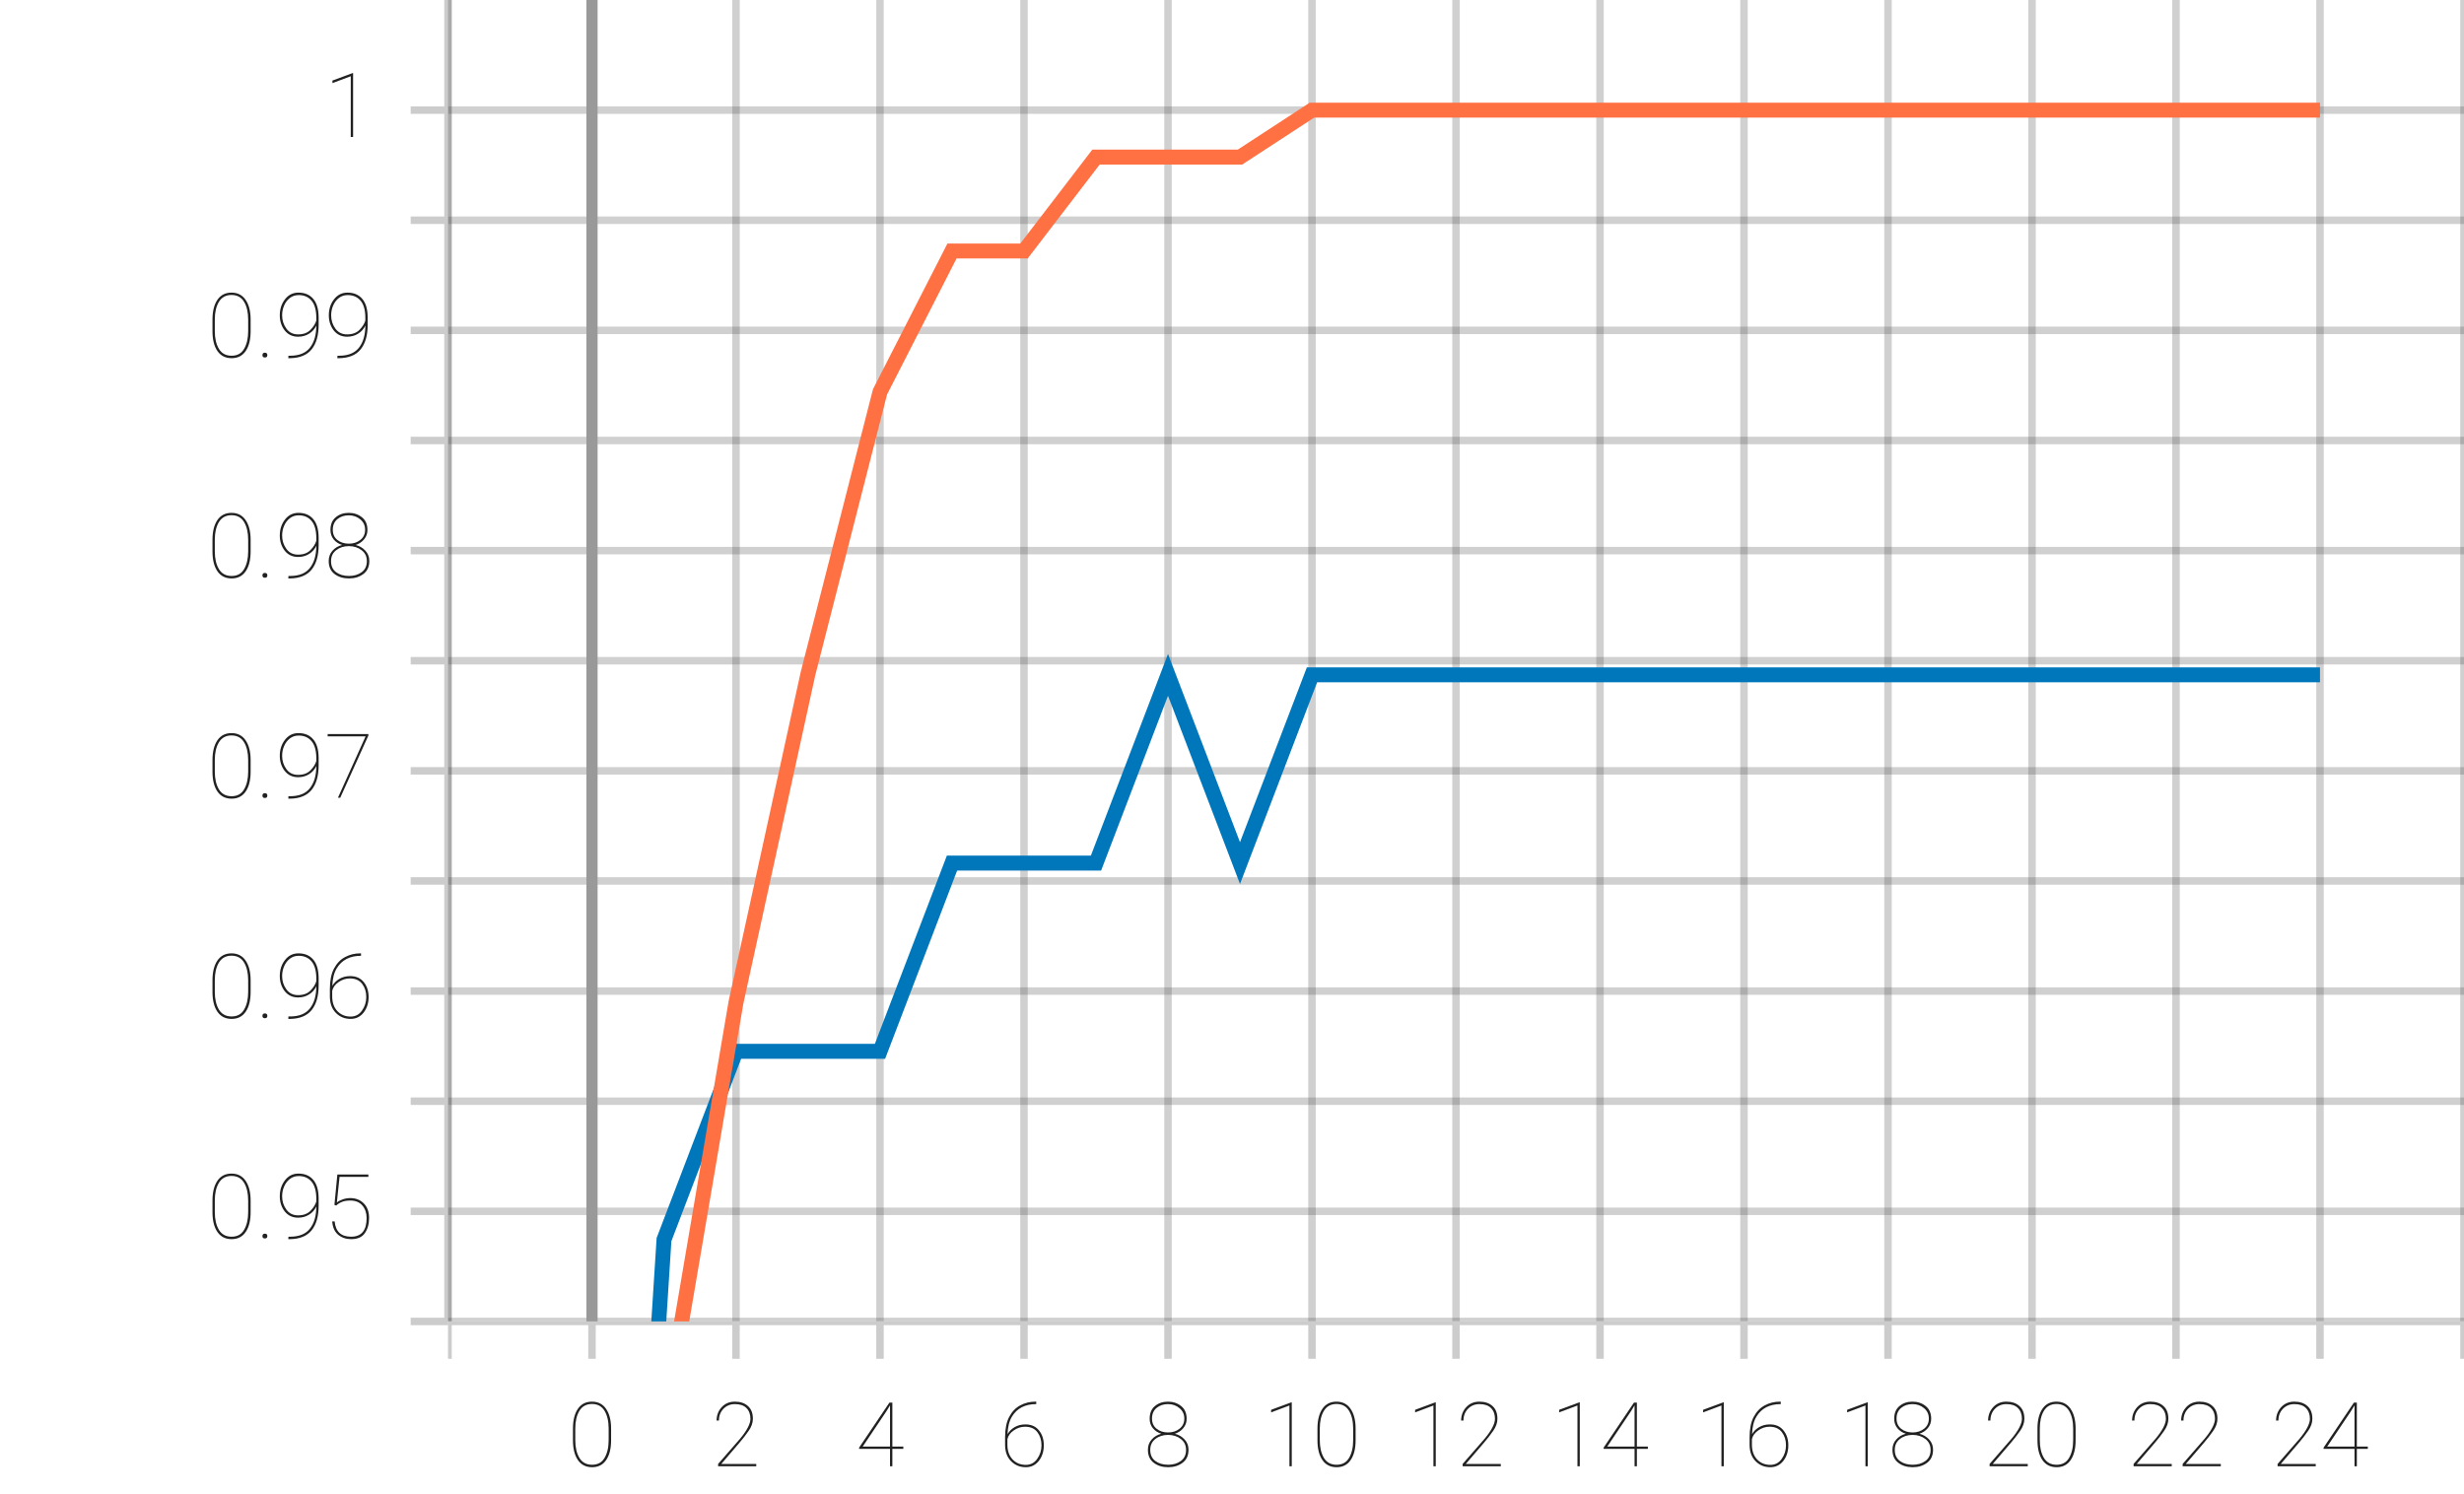
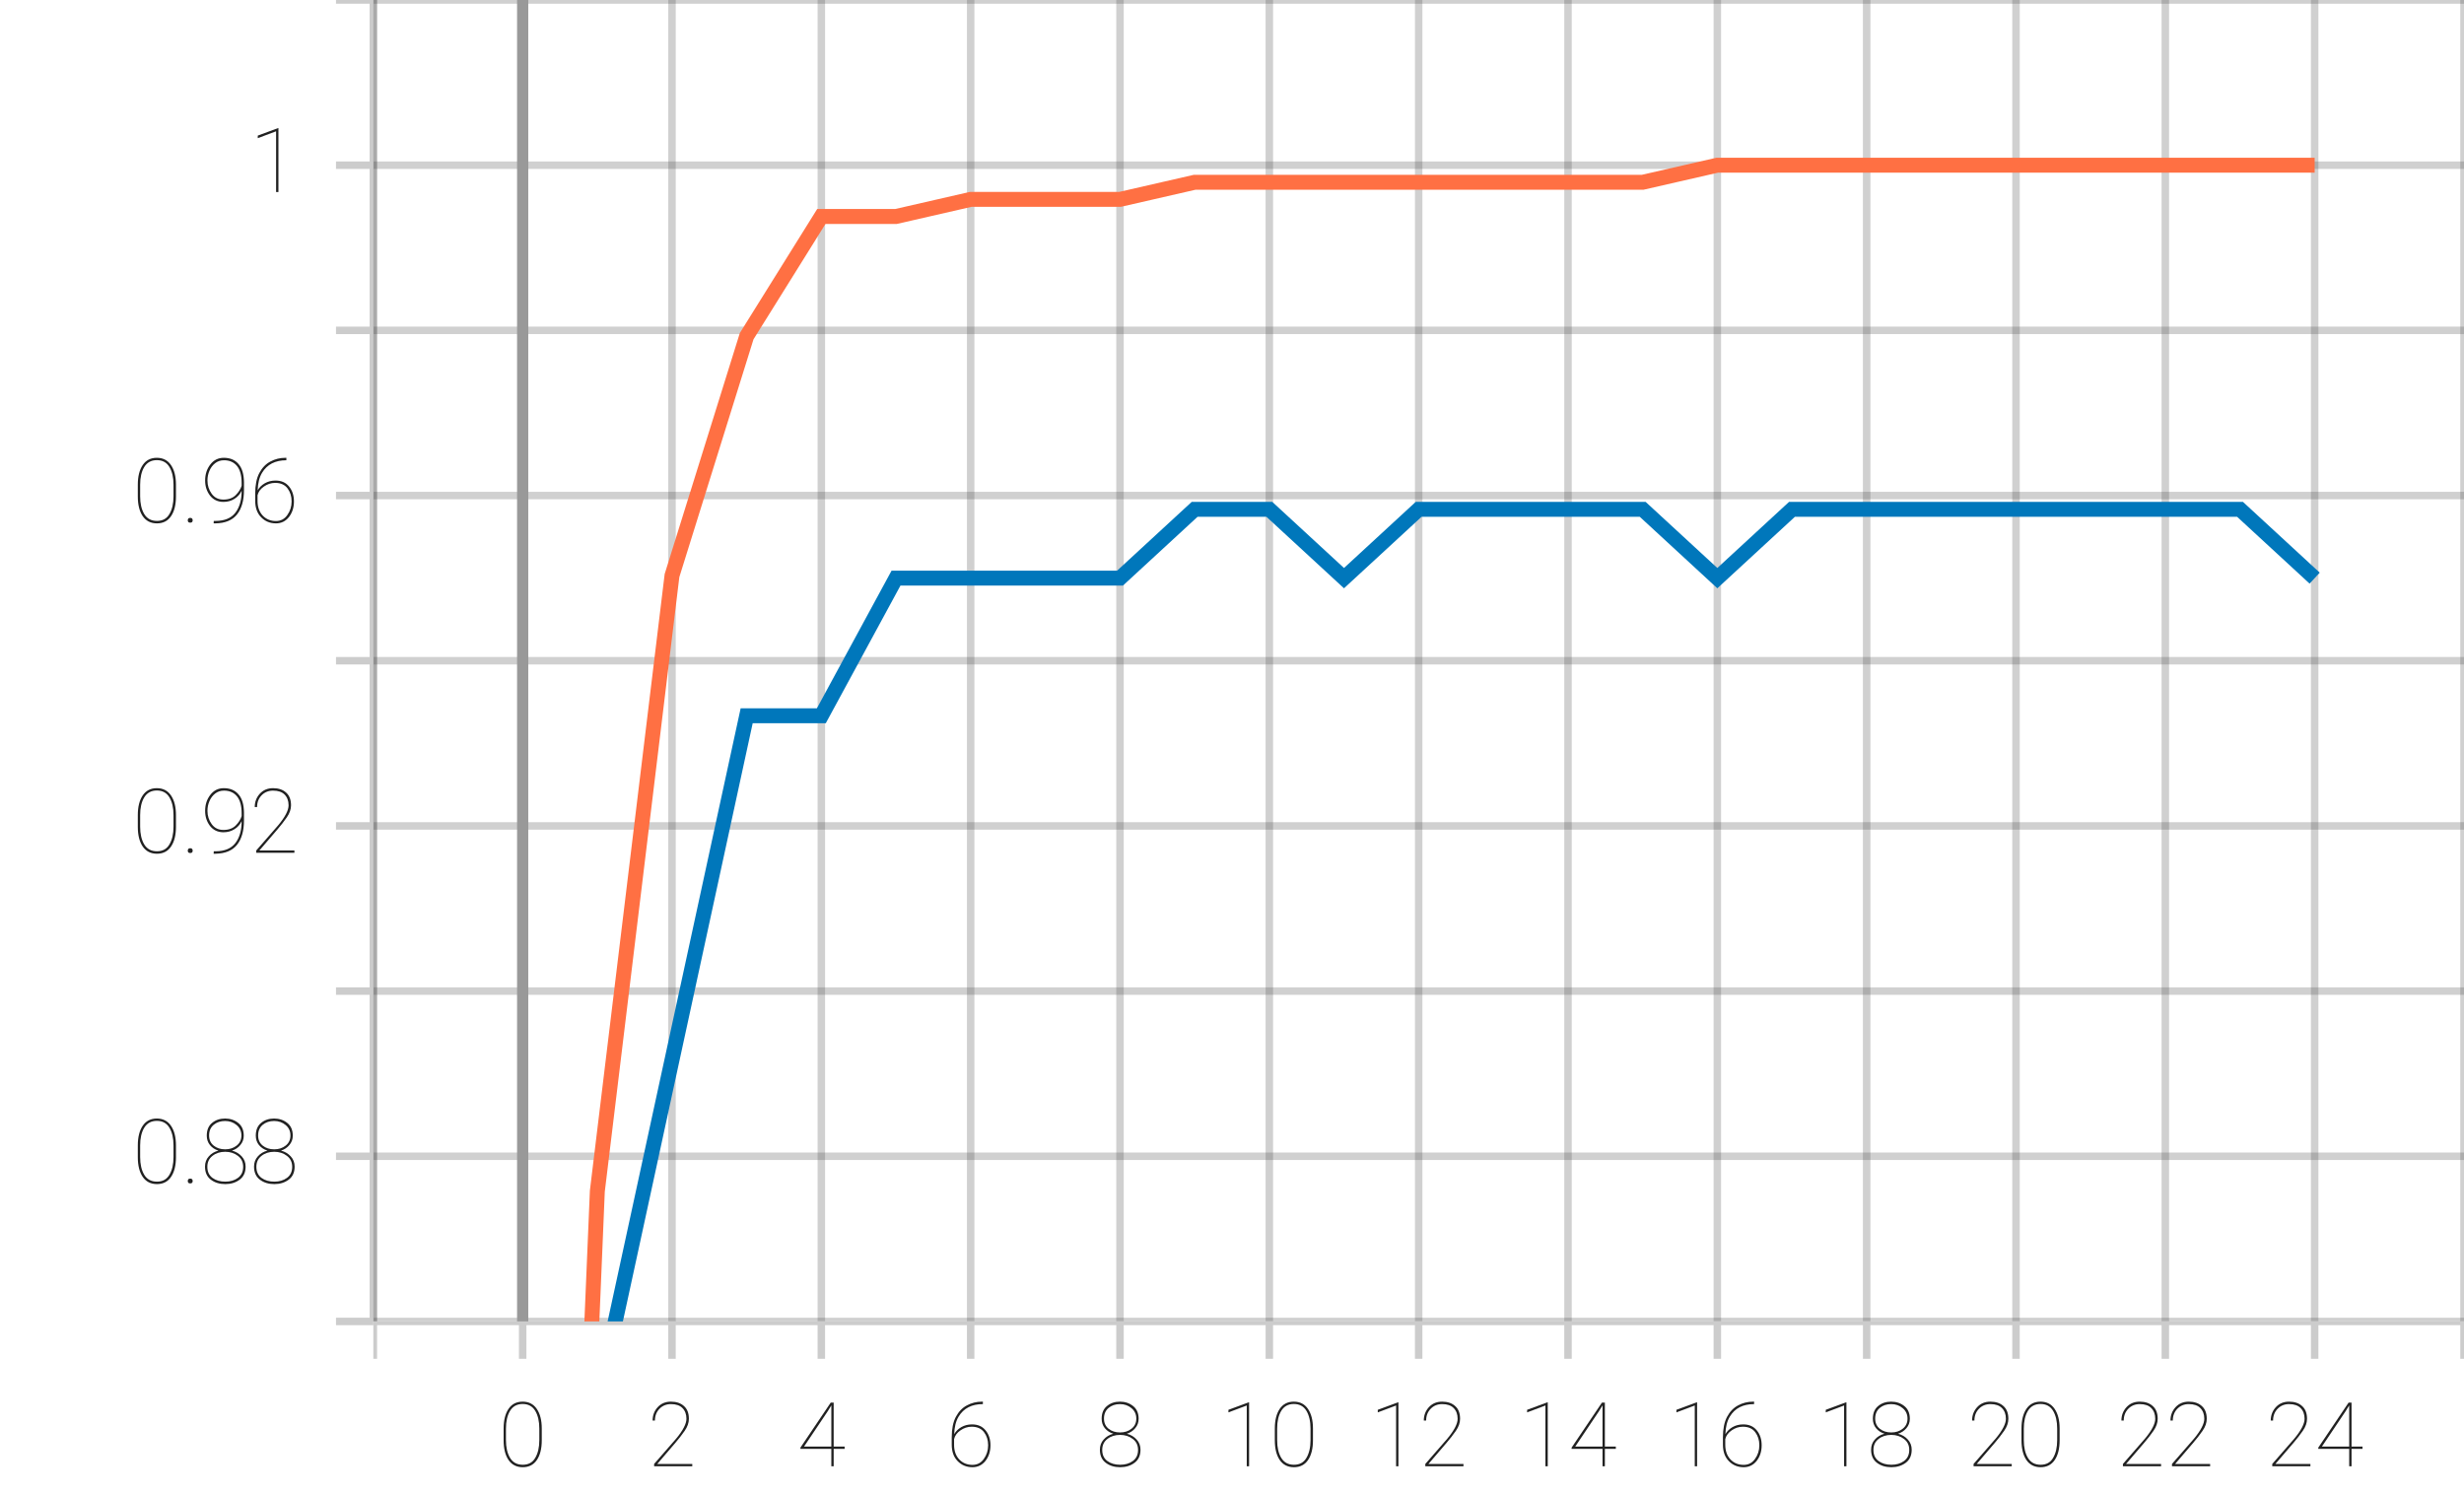
<svg xmlns="http://www.w3.org/2000/svg" viewBox="0 0 330 200">
  <g>
    <g>
      <g>
        <g>
          <g>
-             <line x1="60" y1="177" x2="55" y2="177" style="visibility: inherit;" fill="rgb(0, 0, 0)" stroke="rgb(204, 204, 204)" stroke-width="1px" />
-             <line x1="60" y1="162.25" x2="55" y2="162.25" style="visibility: inherit;" fill="rgb(0, 0, 0)" stroke="rgb(204, 204, 204)" stroke-width="1px" />
-             <line x1="60" y1="147.5" x2="55" y2="147.5" style="visibility: inherit;" fill="rgb(0, 0, 0)" stroke="rgb(204, 204, 204)" stroke-width="1px" />
-             <line x1="60" y1="132.75" x2="55" y2="132.75" style="visibility: inherit;" fill="rgb(0, 0, 0)" stroke="rgb(204, 204, 204)" stroke-width="1px" />
-             <line x1="60" y1="118" x2="55" y2="118" style="visibility: inherit;" fill="rgb(0, 0, 0)" stroke="rgb(204, 204, 204)" stroke-width="1px" />
-             <line x1="60" y1="103.25" x2="55" y2="103.25" style="visibility: inherit;" fill="rgb(0, 0, 0)" stroke="rgb(204, 204, 204)" stroke-width="1px" />
-             <line x1="60" y1="88.5" x2="55" y2="88.5" style="visibility: inherit;" fill="rgb(0, 0, 0)" stroke="rgb(204, 204, 204)" stroke-width="1px" />
-             <line x1="60" y1="73.75" x2="55" y2="73.75" style="visibility: inherit;" fill="rgb(0, 0, 0)" stroke="rgb(204, 204, 204)" stroke-width="1px" />
-             <line x1="60" y1="59" x2="55" y2="59" style="visibility: inherit;" fill="rgb(0, 0, 0)" stroke="rgb(204, 204, 204)" stroke-width="1px" />
-             <line x1="60" y1="44.25" x2="55" y2="44.25" style="visibility: inherit;" fill="rgb(0, 0, 0)" stroke="rgb(204, 204, 204)" stroke-width="1px" />
-             <line x1="60" y1="29.5" x2="55" y2="29.5" style="visibility: inherit;" fill="rgb(0, 0, 0)" stroke="rgb(204, 204, 204)" stroke-width="1px" />
-             <line x1="60" y1="14.75" x2="55" y2="14.75" style="visibility: inherit;" fill="rgb(0, 0, 0)" stroke="rgb(204, 204, 204)" stroke-width="1px" />
+             <line x1="50" y1="177" x2="45" y2="177" style="visibility: inherit;" fill="rgb(0, 0, 0)" stroke="rgb(204, 204, 204)" stroke-width="1px" />
+             <line x1="50" y1="154.875" x2="45" y2="154.875" style="visibility: inherit;" fill="rgb(0, 0, 0)" stroke="rgb(204, 204, 204)" stroke-width="1px" />
+             <line x1="50" y1="132.75" x2="45" y2="132.75" style="visibility: inherit;" fill="rgb(0, 0, 0)" stroke="rgb(204, 204, 204)" stroke-width="1px" />
+             <line x1="50" y1="110.625" x2="45" y2="110.625" style="visibility: inherit;" fill="rgb(0, 0, 0)" stroke="rgb(204, 204, 204)" stroke-width="1px" />
+             <line x1="50" y1="88.5" x2="45" y2="88.5" style="visibility: inherit;" fill="rgb(0, 0, 0)" stroke="rgb(204, 204, 204)" stroke-width="1px" />
+             <line x1="50" y1="66.375" x2="45" y2="66.375" style="visibility: inherit;" fill="rgb(0, 0, 0)" stroke="rgb(204, 204, 204)" stroke-width="1px" />
+             <line x1="50" y1="44.25" x2="45" y2="44.25" style="visibility: inherit;" fill="rgb(0, 0, 0)" stroke="rgb(204, 204, 204)" stroke-width="1px" />
+             <line x1="50" y1="22.125" x2="45" y2="22.125" style="visibility: inherit;" fill="rgb(0, 0, 0)" stroke="rgb(204, 204, 204)" stroke-width="1px" />
+             <line x1="50" y1="0" x2="45" y2="0" style="visibility: inherit;" fill="rgb(0, 0, 0)" stroke="rgb(204, 204, 204)" stroke-width="1px" />
          </g>
-           <g transform="translate(50, 0)">
-             <text x="0" y="177" dx="0em" dy="0.3em" style="text-anchor: end; visibility: hidden; font-family: Roboto, sans-serif; font-size: 12px; font-weight: 200;" fill="rgb(33, 33, 33)" stroke="none" stroke-width="1px">0.945</text>
-             <text x="0" y="162.25" dx="0em" dy="0.3em" style="text-anchor: end; visibility: inherit; font-family: Roboto, sans-serif; font-size: 12px; font-weight: 200;" fill="rgb(33, 33, 33)" stroke="none" stroke-width="1px">0.95</text>
-             <text x="0" y="147.5" dx="0em" dy="0.3em" style="text-anchor: end; visibility: hidden; font-family: Roboto, sans-serif; font-size: 12px; font-weight: 200;" fill="rgb(33, 33, 33)" stroke="none" stroke-width="1px">0.955</text>
-             <text x="0" y="132.75" dx="0em" dy="0.3em" style="text-anchor: end; visibility: inherit; font-family: Roboto, sans-serif; font-size: 12px; font-weight: 200;" fill="rgb(33, 33, 33)" stroke="none" stroke-width="1px">0.96</text>
-             <text x="0" y="118" dx="0em" dy="0.3em" style="text-anchor: end; visibility: hidden; font-family: Roboto, sans-serif; font-size: 12px; font-weight: 200;" fill="rgb(33, 33, 33)" stroke="none" stroke-width="1px">0.965</text>
-             <text x="0" y="103.25" dx="0em" dy="0.3em" style="text-anchor: end; visibility: inherit; font-family: Roboto, sans-serif; font-size: 12px; font-weight: 200;" fill="rgb(33, 33, 33)" stroke="none" stroke-width="1px">0.97</text>
-             <text x="0" y="88.5" dx="0em" dy="0.3em" style="text-anchor: end; visibility: hidden; font-family: Roboto, sans-serif; font-size: 12px; font-weight: 200;" fill="rgb(33, 33, 33)" stroke="none" stroke-width="1px">0.975</text>
-             <text x="0" y="73.75" dx="0em" dy="0.3em" style="text-anchor: end; visibility: inherit; font-family: Roboto, sans-serif; font-size: 12px; font-weight: 200;" fill="rgb(33, 33, 33)" stroke="none" stroke-width="1px">0.98</text>
-             <text x="0" y="59" dx="0em" dy="0.3em" style="text-anchor: end; visibility: hidden; font-family: Roboto, sans-serif; font-size: 12px; font-weight: 200;" fill="rgb(33, 33, 33)" stroke="none" stroke-width="1px">0.985</text>
-             <text x="0" y="44.25" dx="0em" dy="0.3em" style="text-anchor: end; visibility: inherit; font-family: Roboto, sans-serif; font-size: 12px; font-weight: 200;" fill="rgb(33, 33, 33)" stroke="none" stroke-width="1px">0.99</text>
-             <text x="0" y="29.5" dx="0em" dy="0.3em" style="text-anchor: end; visibility: hidden; font-family: Roboto, sans-serif; font-size: 12px; font-weight: 200;" fill="rgb(33, 33, 33)" stroke="none" stroke-width="1px">0.995</text>
-             <text x="0" y="14.75" dx="0em" dy="0.3em" style="text-anchor: end; visibility: inherit; font-family: Roboto, sans-serif; font-size: 12px; font-weight: 200;" fill="rgb(33, 33, 33)" stroke="none" stroke-width="1px">1</text>
+           <g transform="translate(40, 0)">
+             <text x="0" y="177" dx="0em" dy="0.3em" style="text-anchor: end; visibility: hidden; font-family: Roboto, sans-serif; font-size: 12px; font-weight: 200;" fill="rgb(33, 33, 33)" stroke="none" stroke-width="1px">0.86</text>
+             <text x="0" y="154.875" dx="0em" dy="0.3em" style="text-anchor: end; visibility: inherit; font-family: Roboto, sans-serif; font-size: 12px; font-weight: 200;" fill="rgb(33, 33, 33)" stroke="none" stroke-width="1px">0.88</text>
+             <text x="0" y="132.75" dx="0em" dy="0.3em" style="text-anchor: end; visibility: hidden; font-family: Roboto, sans-serif; font-size: 12px; font-weight: 200;" fill="rgb(33, 33, 33)" stroke="none" stroke-width="1px">0.9</text>
+             <text x="0" y="110.625" dx="0em" dy="0.3em" style="text-anchor: end; visibility: inherit; font-family: Roboto, sans-serif; font-size: 12px; font-weight: 200;" fill="rgb(33, 33, 33)" stroke="none" stroke-width="1px">0.92</text>
+             <text x="0" y="88.5" dx="0em" dy="0.3em" style="text-anchor: end; visibility: hidden; font-family: Roboto, sans-serif; font-size: 12px; font-weight: 200;" fill="rgb(33, 33, 33)" stroke="none" stroke-width="1px">0.94</text>
+             <text x="0" y="66.375" dx="0em" dy="0.3em" style="text-anchor: end; visibility: inherit; font-family: Roboto, sans-serif; font-size: 12px; font-weight: 200;" fill="rgb(33, 33, 33)" stroke="none" stroke-width="1px">0.96</text>
+             <text x="0" y="44.25" dx="0em" dy="0.3em" style="text-anchor: end; visibility: hidden; font-family: Roboto, sans-serif; font-size: 12px; font-weight: 200;" fill="rgb(33, 33, 33)" stroke="none" stroke-width="1px">0.98</text>
+             <text x="0" y="22.125" dx="0em" dy="0.3em" style="text-anchor: end; visibility: inherit; font-family: Roboto, sans-serif; font-size: 12px; font-weight: 200;" fill="rgb(33, 33, 33)" stroke="none" stroke-width="1px">1</text>
+             <text x="0" y="0" dx="0em" dy="0.3em" style="text-anchor: end; visibility: hidden; font-family: Roboto, sans-serif; font-size: 12px; font-weight: 200;" fill="rgb(33, 33, 33)" stroke="none" stroke-width="1px">1.02</text>
          </g>
-           <line x1="60" y1="0" x2="60" y2="177" fill="rgb(0, 0, 0)" stroke="rgb(204, 204, 204)" stroke-width="1px" />
+           <line x1="50" y1="0" x2="50" y2="177" fill="rgb(0, 0, 0)" stroke="rgb(204, 204, 204)" stroke-width="1px" />
        </g>
      </g>
-       <g transform="translate(60, 0)" clip-path="url(#clip_0)">
+       <g transform="translate(50, 0)" clip-path="url(#clip_0)">
        <clipPath id="clip_0">
-           <rect width="270" height="177" />
+           <rect width="280" height="177" />
        </clipPath>
        <g>
          <g>
            <g>
              <line x1="0" y1="0" x2="0" y2="177" fill="rgb(0, 0, 0)" stroke="rgb(66, 66, 66)" stroke-width="1px" opacity="0.25" />
-               <line x1="19.286" y1="0" x2="19.286" y2="177" fill="rgb(0, 0, 0)" stroke="rgb(66, 66, 66)" stroke-width="1px" opacity="0.25" />
-               <line x1="38.571" y1="0" x2="38.571" y2="177" fill="rgb(0, 0, 0)" stroke="rgb(66, 66, 66)" stroke-width="1px" opacity="0.25" />
-               <line x1="57.857" y1="0" x2="57.857" y2="177" fill="rgb(0, 0, 0)" stroke="rgb(66, 66, 66)" stroke-width="1px" opacity="0.25" />
-               <line x1="77.143" y1="0" x2="77.143" y2="177" fill="rgb(0, 0, 0)" stroke="rgb(66, 66, 66)" stroke-width="1px" opacity="0.25" />
-               <line x1="96.429" y1="0" x2="96.429" y2="177" fill="rgb(0, 0, 0)" stroke="rgb(66, 66, 66)" stroke-width="1px" opacity="0.25" />
-               <line x1="115.714" y1="0" x2="115.714" y2="177" fill="rgb(0, 0, 0)" stroke="rgb(66, 66, 66)" stroke-width="1px" opacity="0.25" />
-               <line x1="135" y1="0" x2="135" y2="177" fill="rgb(0, 0, 0)" stroke="rgb(66, 66, 66)" stroke-width="1px" opacity="0.25" />
-               <line x1="154.286" y1="0" x2="154.286" y2="177" fill="rgb(0, 0, 0)" stroke="rgb(66, 66, 66)" stroke-width="1px" opacity="0.25" />
-               <line x1="173.571" y1="0" x2="173.571" y2="177" fill="rgb(0, 0, 0)" stroke="rgb(66, 66, 66)" stroke-width="1px" opacity="0.25" />
-               <line x1="192.857" y1="0" x2="192.857" y2="177" fill="rgb(0, 0, 0)" stroke="rgb(66, 66, 66)" stroke-width="1px" opacity="0.25" />
-               <line x1="212.143" y1="0" x2="212.143" y2="177" fill="rgb(0, 0, 0)" stroke="rgb(66, 66, 66)" stroke-width="1px" opacity="0.25" />
-               <line x1="231.429" y1="0" x2="231.429" y2="177" fill="rgb(0, 0, 0)" stroke="rgb(66, 66, 66)" stroke-width="1px" opacity="0.25" />
-               <line x1="250.714" y1="0" x2="250.714" y2="177" fill="rgb(0, 0, 0)" stroke="rgb(66, 66, 66)" stroke-width="1px" opacity="0.25" />
-               <line x1="270" y1="0" x2="270" y2="177" fill="rgb(0, 0, 0)" stroke="rgb(66, 66, 66)" stroke-width="1px" opacity="0.25" />
+               <line x1="20" y1="0" x2="20" y2="177" fill="rgb(0, 0, 0)" stroke="rgb(66, 66, 66)" stroke-width="1px" opacity="0.25" />
+               <line x1="40" y1="0" x2="40" y2="177" fill="rgb(0, 0, 0)" stroke="rgb(66, 66, 66)" stroke-width="1px" opacity="0.25" />
+               <line x1="60" y1="0" x2="60" y2="177" fill="rgb(0, 0, 0)" stroke="rgb(66, 66, 66)" stroke-width="1px" opacity="0.25" />
+               <line x1="80" y1="0" x2="80" y2="177" fill="rgb(0, 0, 0)" stroke="rgb(66, 66, 66)" stroke-width="1px" opacity="0.25" />
+               <line x1="100" y1="0" x2="100" y2="177" fill="rgb(0, 0, 0)" stroke="rgb(66, 66, 66)" stroke-width="1px" opacity="0.25" />
+               <line x1="120" y1="0" x2="120" y2="177" fill="rgb(0, 0, 0)" stroke="rgb(66, 66, 66)" stroke-width="1px" opacity="0.25" />
+               <line x1="140" y1="0" x2="140" y2="177" fill="rgb(0, 0, 0)" stroke="rgb(66, 66, 66)" stroke-width="1px" opacity="0.25" />
+               <line x1="160" y1="0" x2="160" y2="177" fill="rgb(0, 0, 0)" stroke="rgb(66, 66, 66)" stroke-width="1px" opacity="0.25" />
+               <line x1="180" y1="0" x2="180" y2="177" fill="rgb(0, 0, 0)" stroke="rgb(66, 66, 66)" stroke-width="1px" opacity="0.25" />
+               <line x1="200" y1="0" x2="200" y2="177" fill="rgb(0, 0, 0)" stroke="rgb(66, 66, 66)" stroke-width="1px" opacity="0.25" />
+               <line x1="220" y1="0" x2="220" y2="177" fill="rgb(0, 0, 0)" stroke="rgb(66, 66, 66)" stroke-width="1px" opacity="0.25" />
+               <line x1="240" y1="0" x2="240" y2="177" fill="rgb(0, 0, 0)" stroke="rgb(66, 66, 66)" stroke-width="1px" opacity="0.25" />
+               <line x1="260" y1="0" x2="260" y2="177" fill="rgb(0, 0, 0)" stroke="rgb(66, 66, 66)" stroke-width="1px" opacity="0.25" />
+               <line x1="280" y1="0" x2="280" y2="177" fill="rgb(0, 0, 0)" stroke="rgb(66, 66, 66)" stroke-width="1px" opacity="0.25" />
            </g>
            <g>
-               <line x1="0" y1="177" x2="270" y2="177" fill="rgb(0, 0, 0)" stroke="rgb(66, 66, 66)" stroke-width="1px" opacity="0.25" />
-               <line x1="0" y1="162.25" x2="270" y2="162.25" fill="rgb(0, 0, 0)" stroke="rgb(66, 66, 66)" stroke-width="1px" opacity="0.25" />
-               <line x1="0" y1="147.5" x2="270" y2="147.5" fill="rgb(0, 0, 0)" stroke="rgb(66, 66, 66)" stroke-width="1px" opacity="0.25" />
-               <line x1="0" y1="132.75" x2="270" y2="132.75" fill="rgb(0, 0, 0)" stroke="rgb(66, 66, 66)" stroke-width="1px" opacity="0.25" />
-               <line x1="0" y1="118" x2="270" y2="118" fill="rgb(0, 0, 0)" stroke="rgb(66, 66, 66)" stroke-width="1px" opacity="0.25" />
-               <line x1="0" y1="103.25" x2="270" y2="103.25" fill="rgb(0, 0, 0)" stroke="rgb(66, 66, 66)" stroke-width="1px" opacity="0.25" />
-               <line x1="0" y1="88.5" x2="270" y2="88.5" fill="rgb(0, 0, 0)" stroke="rgb(66, 66, 66)" stroke-width="1px" opacity="0.25" />
-               <line x1="0" y1="73.75" x2="270" y2="73.75" fill="rgb(0, 0, 0)" stroke="rgb(66, 66, 66)" stroke-width="1px" opacity="0.25" />
-               <line x1="0" y1="59" x2="270" y2="59" fill="rgb(0, 0, 0)" stroke="rgb(66, 66, 66)" stroke-width="1px" opacity="0.25" />
-               <line x1="0" y1="44.25" x2="270" y2="44.25" fill="rgb(0, 0, 0)" stroke="rgb(66, 66, 66)" stroke-width="1px" opacity="0.25" />
-               <line x1="0" y1="29.5" x2="270" y2="29.5" fill="rgb(0, 0, 0)" stroke="rgb(66, 66, 66)" stroke-width="1px" opacity="0.25" />
-               <line x1="0" y1="14.75" x2="270" y2="14.75" fill="rgb(0, 0, 0)" stroke="rgb(66, 66, 66)" stroke-width="1px" opacity="0.25" />
+               <line x1="0" y1="177" x2="280" y2="177" fill="rgb(0, 0, 0)" stroke="rgb(66, 66, 66)" stroke-width="1px" opacity="0.25" />
+               <line x1="0" y1="154.875" x2="280" y2="154.875" fill="rgb(0, 0, 0)" stroke="rgb(66, 66, 66)" stroke-width="1px" opacity="0.25" />
+               <line x1="0" y1="132.75" x2="280" y2="132.75" fill="rgb(0, 0, 0)" stroke="rgb(66, 66, 66)" stroke-width="1px" opacity="0.25" />
+               <line x1="0" y1="110.625" x2="280" y2="110.625" fill="rgb(0, 0, 0)" stroke="rgb(66, 66, 66)" stroke-width="1px" opacity="0.25" />
+               <line x1="0" y1="88.5" x2="280" y2="88.5" fill="rgb(0, 0, 0)" stroke="rgb(66, 66, 66)" stroke-width="1px" opacity="0.25" />
+               <line x1="0" y1="66.375" x2="280" y2="66.375" fill="rgb(0, 0, 0)" stroke="rgb(66, 66, 66)" stroke-width="1px" opacity="0.25" />
+               <line x1="0" y1="44.25" x2="280" y2="44.25" fill="rgb(0, 0, 0)" stroke="rgb(66, 66, 66)" stroke-width="1px" opacity="0.25" />
+               <line x1="0" y1="22.125" x2="280" y2="22.125" fill="rgb(0, 0, 0)" stroke="rgb(66, 66, 66)" stroke-width="1px" opacity="0.25" />
+               <line x1="0" y1="0" x2="280" y2="0" fill="rgb(0, 0, 0)" stroke="rgb(66, 66, 66)" stroke-width="1px" opacity="0.25" />
            </g>
          </g>
        </g>
        <g>
          <g>
-             <line x1="0" y1="2964.75" x2="270" y2="2964.75" fill="rgb(0, 0, 0)" stroke="rgb(153, 153, 153)" stroke-width="1.5px" />
+             <line x1="0" y1="1128.375" x2="280" y2="1128.375" fill="rgb(0, 0, 0)" stroke="rgb(153, 153, 153)" stroke-width="1.5px" />
          </g>
        </g>
        <g>
          <g>
-             <line x1="19.286" y1="0" x2="19.286" y2="177" fill="rgb(0, 0, 0)" stroke="rgb(153, 153, 153)" stroke-width="1.5px" />
+             <line x1="20" y1="0" x2="20" y2="177" fill="rgb(0, 0, 0)" stroke="rgb(153, 153, 153)" stroke-width="1.5px" />
          </g>
        </g>
        <g>
          <g>
            <g>
              <g>
                <g>
-                   <path stroke="rgb(0, 119, 187)" stroke-width="2px" d="M19.286,317.314L28.929,166.032L38.571,140.818L48.214,140.818L57.857,140.818L67.5,115.605L77.143,115.605L86.786,115.605L96.429,90.391L106.071,115.605L115.714,90.391L125.357,90.391L135,90.391L144.643,90.391L154.286,90.391L163.929,90.391L173.571,90.391L183.214,90.391L192.857,90.391L202.5,90.391L212.143,90.391L221.786,90.391L231.429,90.391L241.071,90.391L250.714,90.391" style="fill: none;" fill="none" />
+                   <path stroke="rgb(0, 119, 187)" stroke-width="2px" d="M30,188.062L40,141.969L50,95.875L60,95.875L70,77.438L80,77.438L90,77.438L100,77.438L110,68.219L120,68.219L130,77.438L140,68.219L150,68.219L160,68.219L170,68.219L180,77.438L190,68.219L200,68.219L210,68.219L220,68.219L230,68.219L240,68.219L250,68.219L260,77.438" style="fill: none;" fill="none" />
                </g>
                <g>
-                   <path stroke="rgb(255, 112, 67)" stroke-width="2px" d="M28.929,190.869L38.571,134.26L48.214,90.23L57.857,52.49L67.5,33.62L77.143,33.62L86.786,21.04L96.429,21.04L106.071,21.04L115.714,14.75L125.357,14.75L135,14.75L144.643,14.75L154.286,14.75L163.929,14.75L173.571,14.75L183.214,14.75L192.857,14.75L202.5,14.75L212.143,14.75L221.786,14.75L231.429,14.75L241.071,14.75L250.714,14.75" style="fill: none;" fill="none" />
+                   <path stroke="rgb(255, 112, 67)" stroke-width="2px" d="M20,397.746L30,159.547L40,77.094L50,45.029L60,28.996L70,28.996L80,26.706L90,26.706L100,26.706L110,24.415L120,24.415L130,24.415L140,24.415L150,24.415L160,24.415L170,24.415L180,22.125L190,22.125L200,22.125L210,22.125L220,22.125L230,22.125L240,22.125L250,22.125L260,22.125" style="fill: none;" fill="none" />
                </g>
              </g>
            </g>
          </g>
        </g>
      </g>
-       <g transform="translate(60, 177)" clip-path="url(#clip_1)">
+       <g transform="translate(50, 177)" clip-path="url(#clip_1)">
        <clipPath id="clip_1">
-           <rect width="270" height="23" />
+           <rect width="280" height="23" />
        </clipPath>
        <g>
          <g>
            <line x1="0" y1="0" x2="0" y2="5" style="visibility: inherit;" fill="rgb(0, 0, 0)" stroke="rgb(204, 204, 204)" stroke-width="1px" />
-             <line x1="19.286" y1="0" x2="19.286" y2="5" style="visibility: inherit;" fill="rgb(0, 0, 0)" stroke="rgb(204, 204, 204)" stroke-width="1px" />
-             <line x1="38.571" y1="0" x2="38.571" y2="5" style="visibility: inherit;" fill="rgb(0, 0, 0)" stroke="rgb(204, 204, 204)" stroke-width="1px" />
-             <line x1="57.857" y1="0" x2="57.857" y2="5" style="visibility: inherit;" fill="rgb(0, 0, 0)" stroke="rgb(204, 204, 204)" stroke-width="1px" />
-             <line x1="77.143" y1="0" x2="77.143" y2="5" style="visibility: inherit;" fill="rgb(0, 0, 0)" stroke="rgb(204, 204, 204)" stroke-width="1px" />
-             <line x1="96.429" y1="0" x2="96.429" y2="5" style="visibility: inherit;" fill="rgb(0, 0, 0)" stroke="rgb(204, 204, 204)" stroke-width="1px" />
-             <line x1="115.714" y1="0" x2="115.714" y2="5" style="visibility: inherit;" fill="rgb(0, 0, 0)" stroke="rgb(204, 204, 204)" stroke-width="1px" />
-             <line x1="135" y1="0" x2="135" y2="5" style="visibility: inherit;" fill="rgb(0, 0, 0)" stroke="rgb(204, 204, 204)" stroke-width="1px" />
-             <line x1="154.286" y1="0" x2="154.286" y2="5" style="visibility: inherit;" fill="rgb(0, 0, 0)" stroke="rgb(204, 204, 204)" stroke-width="1px" />
-             <line x1="173.571" y1="0" x2="173.571" y2="5" style="visibility: inherit;" fill="rgb(0, 0, 0)" stroke="rgb(204, 204, 204)" stroke-width="1px" />
-             <line x1="192.857" y1="0" x2="192.857" y2="5" style="visibility: inherit;" fill="rgb(0, 0, 0)" stroke="rgb(204, 204, 204)" stroke-width="1px" />
-             <line x1="212.143" y1="0" x2="212.143" y2="5" style="visibility: inherit;" fill="rgb(0, 0, 0)" stroke="rgb(204, 204, 204)" stroke-width="1px" />
-             <line x1="231.429" y1="0" x2="231.429" y2="5" style="visibility: inherit;" fill="rgb(0, 0, 0)" stroke="rgb(204, 204, 204)" stroke-width="1px" />
-             <line x1="250.714" y1="0" x2="250.714" y2="5" style="visibility: inherit;" fill="rgb(0, 0, 0)" stroke="rgb(204, 204, 204)" stroke-width="1px" />
-             <line x1="270" y1="0" x2="270" y2="5" style="visibility: inherit;" fill="rgb(0, 0, 0)" stroke="rgb(204, 204, 204)" stroke-width="1px" />
+             <line x1="20" y1="0" x2="20" y2="5" style="visibility: inherit;" fill="rgb(0, 0, 0)" stroke="rgb(204, 204, 204)" stroke-width="1px" />
+             <line x1="40" y1="0" x2="40" y2="5" style="visibility: inherit;" fill="rgb(0, 0, 0)" stroke="rgb(204, 204, 204)" stroke-width="1px" />
+             <line x1="60" y1="0" x2="60" y2="5" style="visibility: inherit;" fill="rgb(0, 0, 0)" stroke="rgb(204, 204, 204)" stroke-width="1px" />
+             <line x1="80" y1="0" x2="80" y2="5" style="visibility: inherit;" fill="rgb(0, 0, 0)" stroke="rgb(204, 204, 204)" stroke-width="1px" />
+             <line x1="100" y1="0" x2="100" y2="5" style="visibility: inherit;" fill="rgb(0, 0, 0)" stroke="rgb(204, 204, 204)" stroke-width="1px" />
+             <line x1="120" y1="0" x2="120" y2="5" style="visibility: inherit;" fill="rgb(0, 0, 0)" stroke="rgb(204, 204, 204)" stroke-width="1px" />
+             <line x1="140" y1="0" x2="140" y2="5" style="visibility: inherit;" fill="rgb(0, 0, 0)" stroke="rgb(204, 204, 204)" stroke-width="1px" />
+             <line x1="160" y1="0" x2="160" y2="5" style="visibility: inherit;" fill="rgb(0, 0, 0)" stroke="rgb(204, 204, 204)" stroke-width="1px" />
+             <line x1="180" y1="0" x2="180" y2="5" style="visibility: inherit;" fill="rgb(0, 0, 0)" stroke="rgb(204, 204, 204)" stroke-width="1px" />
+             <line x1="200" y1="0" x2="200" y2="5" style="visibility: inherit;" fill="rgb(0, 0, 0)" stroke="rgb(204, 204, 204)" stroke-width="1px" />
+             <line x1="220" y1="0" x2="220" y2="5" style="visibility: inherit;" fill="rgb(0, 0, 0)" stroke="rgb(204, 204, 204)" stroke-width="1px" />
+             <line x1="240" y1="0" x2="240" y2="5" style="visibility: inherit;" fill="rgb(0, 0, 0)" stroke="rgb(204, 204, 204)" stroke-width="1px" />
+             <line x1="260" y1="0" x2="260" y2="5" style="visibility: inherit;" fill="rgb(0, 0, 0)" stroke="rgb(204, 204, 204)" stroke-width="1px" />
+             <line x1="280" y1="0" x2="280" y2="5" style="visibility: inherit;" fill="rgb(0, 0, 0)" stroke="rgb(204, 204, 204)" stroke-width="1px" />
          </g>
          <g transform="translate(0, 8)">
            <text x="0" y="0" dx="0em" dy="0.95em" style="text-anchor: middle; visibility: hidden; font-family: Roboto, sans-serif; font-size: 12px; font-weight: 200;" fill="rgb(33, 33, 33)" stroke="none" stroke-width="1px">-2</text>
-             <text x="19.286" y="0" dx="0em" dy="0.95em" style="text-anchor: middle; visibility: inherit; font-family: Roboto, sans-serif; font-size: 12px; font-weight: 200;" fill="rgb(33, 33, 33)" stroke="none" stroke-width="1px">0</text>
-             <text x="38.571" y="0" dx="0em" dy="0.95em" style="text-anchor: middle; visibility: inherit; font-family: Roboto, sans-serif; font-size: 12px; font-weight: 200;" fill="rgb(33, 33, 33)" stroke="none" stroke-width="1px">2</text>
-             <text x="57.857" y="0" dx="0em" dy="0.95em" style="text-anchor: middle; visibility: inherit; font-family: Roboto, sans-serif; font-size: 12px; font-weight: 200;" fill="rgb(33, 33, 33)" stroke="none" stroke-width="1px">4</text>
-             <text x="77.143" y="0" dx="0em" dy="0.95em" style="text-anchor: middle; visibility: inherit; font-family: Roboto, sans-serif; font-size: 12px; font-weight: 200;" fill="rgb(33, 33, 33)" stroke="none" stroke-width="1px">6</text>
-             <text x="96.429" y="0" dx="0em" dy="0.95em" style="text-anchor: middle; visibility: inherit; font-family: Roboto, sans-serif; font-size: 12px; font-weight: 200;" fill="rgb(33, 33, 33)" stroke="none" stroke-width="1px">8</text>
-             <text x="115.714" y="0" dx="0em" dy="0.95em" style="text-anchor: middle; visibility: inherit; font-family: Roboto, sans-serif; font-size: 12px; font-weight: 200;" fill="rgb(33, 33, 33)" stroke="none" stroke-width="1px">10</text>
-             <text x="135" y="0" dx="0em" dy="0.95em" style="text-anchor: middle; visibility: inherit; font-family: Roboto, sans-serif; font-size: 12px; font-weight: 200;" fill="rgb(33, 33, 33)" stroke="none" stroke-width="1px">12</text>
-             <text x="154.286" y="0" dx="0em" dy="0.95em" style="text-anchor: middle; visibility: inherit; font-family: Roboto, sans-serif; font-size: 12px; font-weight: 200;" fill="rgb(33, 33, 33)" stroke="none" stroke-width="1px">14</text>
-             <text x="173.571" y="0" dx="0em" dy="0.95em" style="text-anchor: middle; visibility: inherit; font-family: Roboto, sans-serif; font-size: 12px; font-weight: 200;" fill="rgb(33, 33, 33)" stroke="none" stroke-width="1px">16</text>
-             <text x="192.857" y="0" dx="0em" dy="0.95em" style="text-anchor: middle; visibility: inherit; font-family: Roboto, sans-serif; font-size: 12px; font-weight: 200;" fill="rgb(33, 33, 33)" stroke="none" stroke-width="1px">18</text>
-             <text x="212.143" y="0" dx="0em" dy="0.95em" style="text-anchor: middle; visibility: inherit; font-family: Roboto, sans-serif; font-size: 12px; font-weight: 200;" fill="rgb(33, 33, 33)" stroke="none" stroke-width="1px">20</text>
-             <text x="231.429" y="0" dx="0em" dy="0.95em" style="text-anchor: middle; visibility: inherit; font-family: Roboto, sans-serif; font-size: 12px; font-weight: 200;" fill="rgb(33, 33, 33)" stroke="none" stroke-width="1px">22</text>
-             <text x="250.714" y="0" dx="0em" dy="0.95em" style="text-anchor: middle; visibility: inherit; font-family: Roboto, sans-serif; font-size: 12px; font-weight: 200;" fill="rgb(33, 33, 33)" stroke="none" stroke-width="1px">24</text>
-             <text x="270" y="0" dx="0em" dy="0.95em" style="text-anchor: middle; visibility: hidden; font-family: Roboto, sans-serif; font-size: 12px; font-weight: 200;" fill="rgb(33, 33, 33)" stroke="none" stroke-width="1px">26</text>
+             <text x="20" y="0" dx="0em" dy="0.95em" style="text-anchor: middle; visibility: inherit; font-family: Roboto, sans-serif; font-size: 12px; font-weight: 200;" fill="rgb(33, 33, 33)" stroke="none" stroke-width="1px">0</text>
+             <text x="40" y="0" dx="0em" dy="0.95em" style="text-anchor: middle; visibility: inherit; font-family: Roboto, sans-serif; font-size: 12px; font-weight: 200;" fill="rgb(33, 33, 33)" stroke="none" stroke-width="1px">2</text>
+             <text x="60" y="0" dx="0em" dy="0.95em" style="text-anchor: middle; visibility: inherit; font-family: Roboto, sans-serif; font-size: 12px; font-weight: 200;" fill="rgb(33, 33, 33)" stroke="none" stroke-width="1px">4</text>
+             <text x="80" y="0" dx="0em" dy="0.95em" style="text-anchor: middle; visibility: inherit; font-family: Roboto, sans-serif; font-size: 12px; font-weight: 200;" fill="rgb(33, 33, 33)" stroke="none" stroke-width="1px">6</text>
+             <text x="100" y="0" dx="0em" dy="0.95em" style="text-anchor: middle; visibility: inherit; font-family: Roboto, sans-serif; font-size: 12px; font-weight: 200;" fill="rgb(33, 33, 33)" stroke="none" stroke-width="1px">8</text>
+             <text x="120" y="0" dx="0em" dy="0.95em" style="text-anchor: middle; visibility: inherit; font-family: Roboto, sans-serif; font-size: 12px; font-weight: 200;" fill="rgb(33, 33, 33)" stroke="none" stroke-width="1px">10</text>
+             <text x="140" y="0" dx="0em" dy="0.95em" style="text-anchor: middle; visibility: inherit; font-family: Roboto, sans-serif; font-size: 12px; font-weight: 200;" fill="rgb(33, 33, 33)" stroke="none" stroke-width="1px">12</text>
+             <text x="160" y="0" dx="0em" dy="0.95em" style="text-anchor: middle; visibility: inherit; font-family: Roboto, sans-serif; font-size: 12px; font-weight: 200;" fill="rgb(33, 33, 33)" stroke="none" stroke-width="1px">14</text>
+             <text x="180" y="0" dx="0em" dy="0.95em" style="text-anchor: middle; visibility: inherit; font-family: Roboto, sans-serif; font-size: 12px; font-weight: 200;" fill="rgb(33, 33, 33)" stroke="none" stroke-width="1px">16</text>
+             <text x="200" y="0" dx="0em" dy="0.95em" style="text-anchor: middle; visibility: inherit; font-family: Roboto, sans-serif; font-size: 12px; font-weight: 200;" fill="rgb(33, 33, 33)" stroke="none" stroke-width="1px">18</text>
+             <text x="220" y="0" dx="0em" dy="0.95em" style="text-anchor: middle; visibility: inherit; font-family: Roboto, sans-serif; font-size: 12px; font-weight: 200;" fill="rgb(33, 33, 33)" stroke="none" stroke-width="1px">20</text>
+             <text x="240" y="0" dx="0em" dy="0.95em" style="text-anchor: middle; visibility: inherit; font-family: Roboto, sans-serif; font-size: 12px; font-weight: 200;" fill="rgb(33, 33, 33)" stroke="none" stroke-width="1px">22</text>
+             <text x="260" y="0" dx="0em" dy="0.95em" style="text-anchor: middle; visibility: inherit; font-family: Roboto, sans-serif; font-size: 12px; font-weight: 200;" fill="rgb(33, 33, 33)" stroke="none" stroke-width="1px">24</text>
+             <text x="280" y="0" dx="0em" dy="0.95em" style="text-anchor: middle; visibility: hidden; font-family: Roboto, sans-serif; font-size: 12px; font-weight: 200;" fill="rgb(33, 33, 33)" stroke="none" stroke-width="1px">26</text>
          </g>
-           <line x1="0" y1="0" x2="270" y2="0" fill="rgb(0, 0, 0)" stroke="rgb(204, 204, 204)" stroke-width="1px" />
+           <line x1="0" y1="0" x2="280" y2="0" fill="rgb(0, 0, 0)" stroke="rgb(204, 204, 204)" stroke-width="1px" />
        </g>
      </g>
    </g>
  </g>
</svg>
